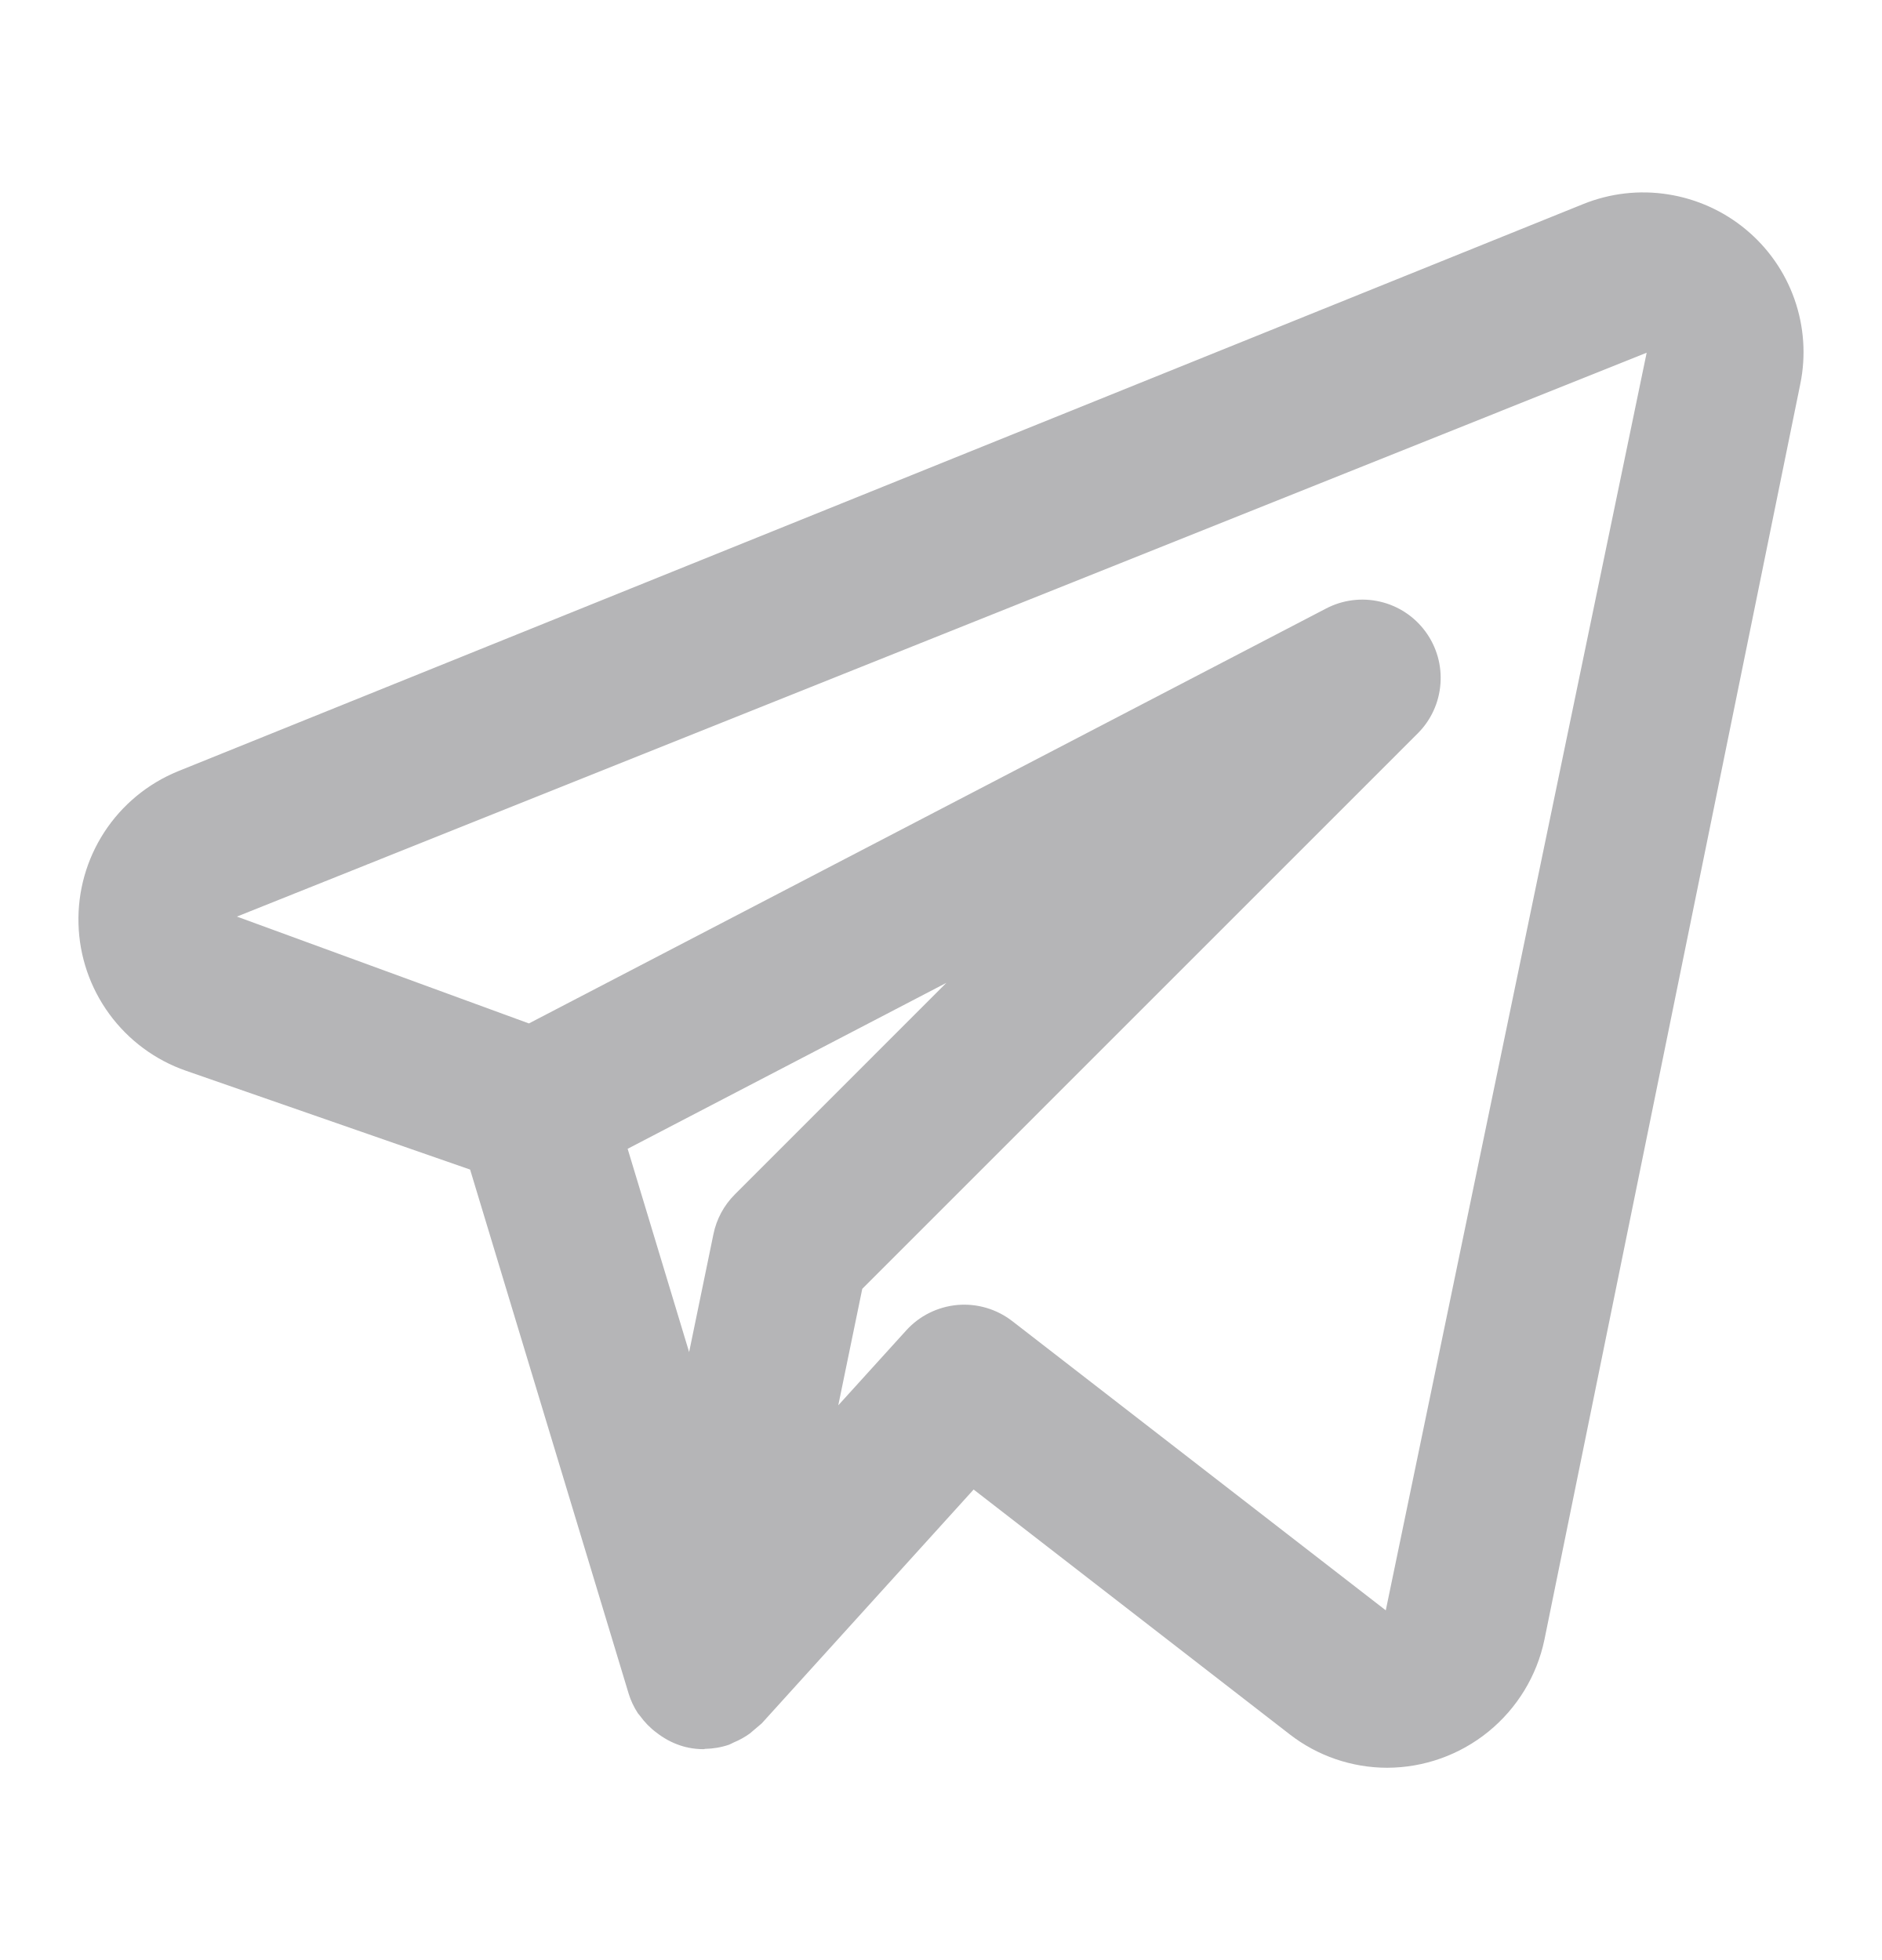
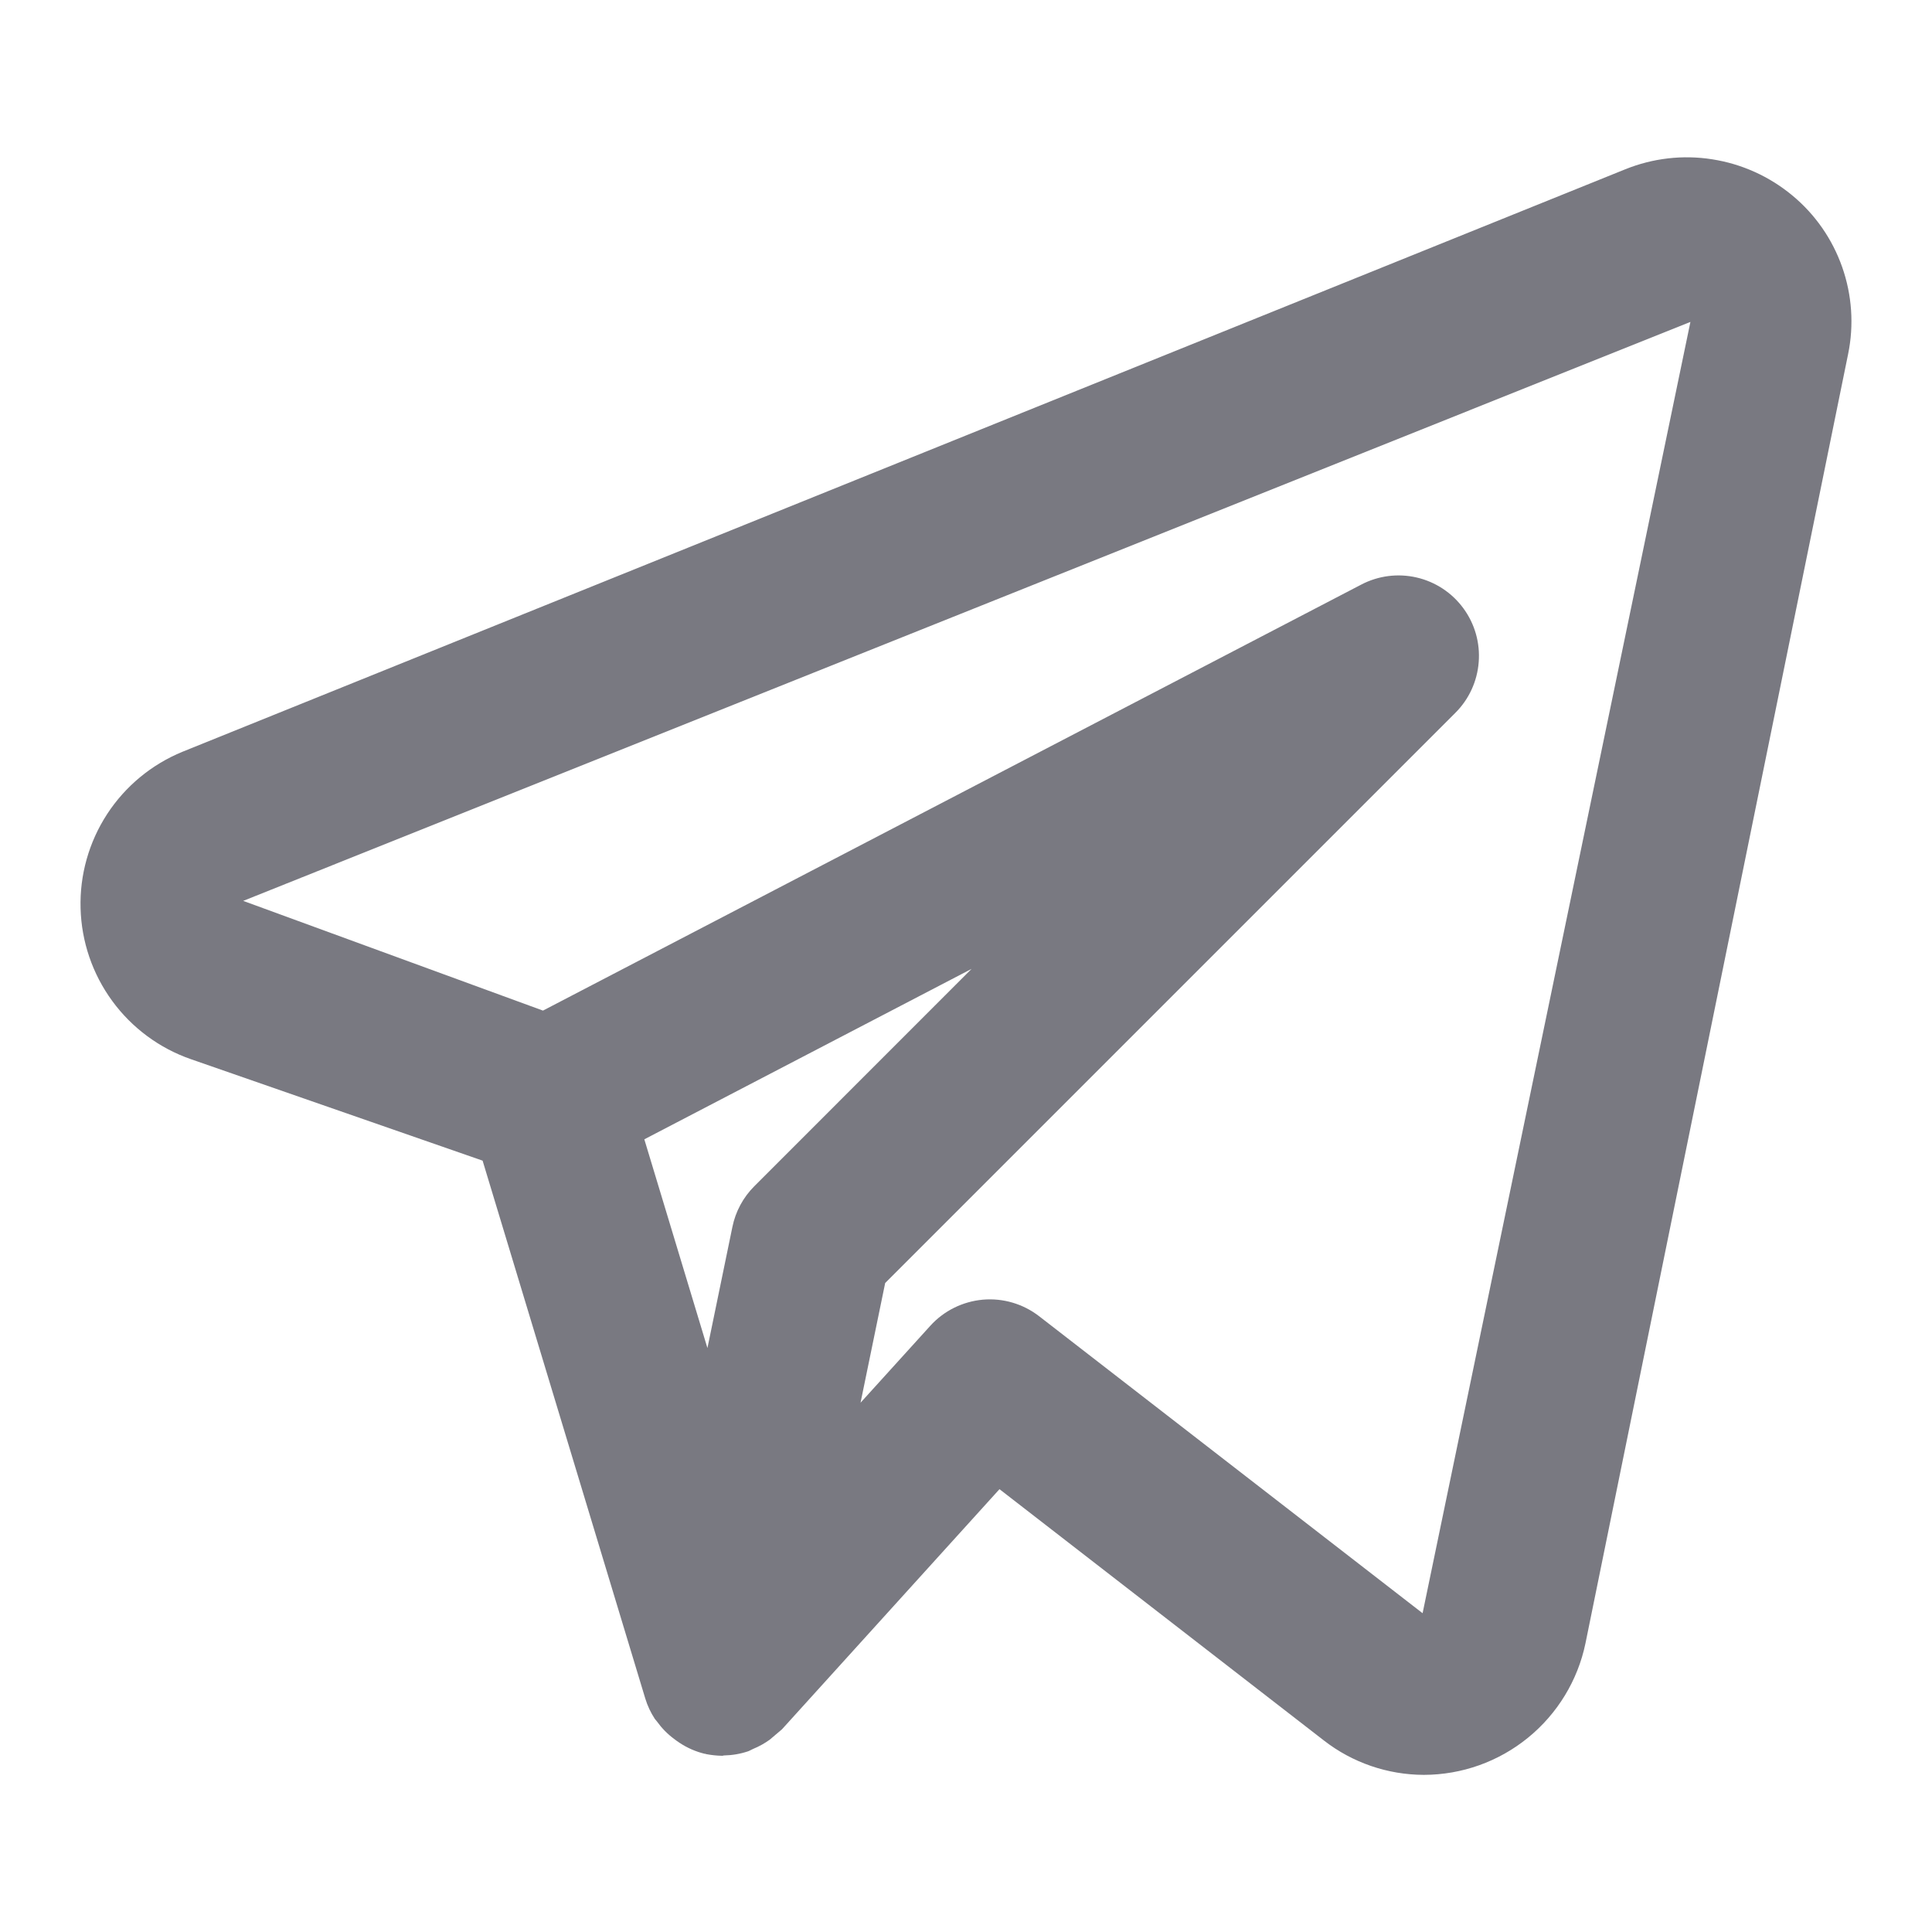
- <svg xmlns="http://www.w3.org/2000/svg" width="24" height="25" viewBox="0 0 24 25" fill="none">
+ <svg xmlns="http://www.w3.org/2000/svg" width="24" height="24" viewBox="0 0 24 24" fill="none">
  <g id="telegram">
-     <path id="Vector" d="M22.265 2.928C21.98 2.691 21.636 2.536 21.27 2.479C20.904 2.421 20.53 2.465 20.187 2.604L2.266 9.839C1.882 9.997 1.556 10.267 1.33 10.614C1.104 10.962 0.989 11.37 1.001 11.784C1.012 12.198 1.149 12.599 1.394 12.934C1.638 13.268 1.979 13.521 2.37 13.657L5.995 14.918L8.016 21.6C8.043 21.689 8.083 21.774 8.134 21.852C8.142 21.864 8.153 21.873 8.161 21.885C8.22 21.967 8.291 22.04 8.372 22.1C8.395 22.118 8.418 22.134 8.442 22.15C8.537 22.213 8.642 22.259 8.753 22.286L8.765 22.287L8.771 22.29C8.838 22.304 8.906 22.311 8.974 22.311C8.98 22.311 8.986 22.307 8.992 22.307C9.095 22.305 9.196 22.288 9.294 22.255C9.316 22.247 9.335 22.235 9.357 22.225C9.43 22.195 9.498 22.157 9.562 22.111C9.612 22.068 9.663 22.025 9.714 21.982L12.416 18.999L16.446 22.121C16.801 22.397 17.238 22.547 17.688 22.548C18.159 22.547 18.615 22.385 18.981 22.087C19.346 21.79 19.599 21.376 19.695 20.915L22.958 4.898C23.032 4.538 23.006 4.164 22.884 3.817C22.762 3.47 22.548 3.163 22.265 2.928ZM9.37 15.236C9.232 15.374 9.137 15.55 9.098 15.742L8.788 17.246L8.004 14.653L12.069 12.536L9.37 15.236ZM17.672 20.54L12.909 16.851C12.71 16.697 12.46 16.623 12.209 16.645C11.958 16.668 11.725 16.783 11.556 16.97L10.69 17.925L10.996 16.439L18.079 9.355C18.248 9.187 18.351 8.963 18.369 8.725C18.388 8.486 18.32 8.249 18.179 8.057C18.038 7.864 17.832 7.728 17.599 7.674C17.366 7.62 17.122 7.651 16.91 7.762L6.745 13.054L3.021 11.691L20.999 4.499L17.672 20.54Z" fill="#B5B5B7" />
+     <path id="Vector" d="M22.265 2.428C21.98 2.191 21.636 2.036 21.27 1.979C20.904 1.921 20.53 1.965 20.187 2.104L2.266 9.339C1.882 9.497 1.556 9.767 1.33 10.114C1.104 10.462 0.989 10.87 1.001 11.284C1.012 11.698 1.149 12.099 1.394 12.434C1.638 12.768 1.979 13.021 2.37 13.157L5.995 14.418L8.016 21.1C8.043 21.189 8.083 21.274 8.134 21.352C8.142 21.364 8.153 21.373 8.161 21.385C8.22 21.467 8.291 21.54 8.372 21.6C8.395 21.618 8.418 21.634 8.442 21.65C8.537 21.713 8.642 21.759 8.753 21.786L8.765 21.787L8.771 21.79C8.838 21.803 8.906 21.81 8.974 21.811C8.98 21.811 8.986 21.807 8.992 21.807C9.095 21.805 9.196 21.788 9.294 21.755C9.316 21.747 9.335 21.734 9.357 21.725C9.43 21.695 9.498 21.657 9.562 21.611C9.612 21.568 9.663 21.525 9.714 21.482L12.416 18.499L16.446 21.621C16.801 21.897 17.238 22.047 17.688 22.048C18.159 22.047 18.615 21.885 18.981 21.587C19.346 21.29 19.599 20.876 19.695 20.415L22.958 4.398C23.032 4.038 23.006 3.664 22.884 3.317C22.762 2.97 22.548 2.662 22.265 2.428ZM9.37 14.736C9.232 14.874 9.137 15.05 9.098 15.242L8.788 16.746L8.004 14.153L12.069 12.036L9.37 14.736ZM17.672 20.04L12.909 16.351C12.71 16.197 12.46 16.123 12.209 16.145C11.958 16.168 11.725 16.283 11.556 16.47L10.69 17.425L10.996 15.938L18.079 8.855C18.248 8.687 18.351 8.463 18.369 8.225C18.388 7.986 18.32 7.749 18.179 7.557C18.038 7.364 17.832 7.228 17.599 7.174C17.366 7.12 17.122 7.151 16.91 7.262L6.745 12.554L3.021 11.191L20.999 3.999L17.672 20.04Z" fill="#797981" />
  </g>
</svg>
